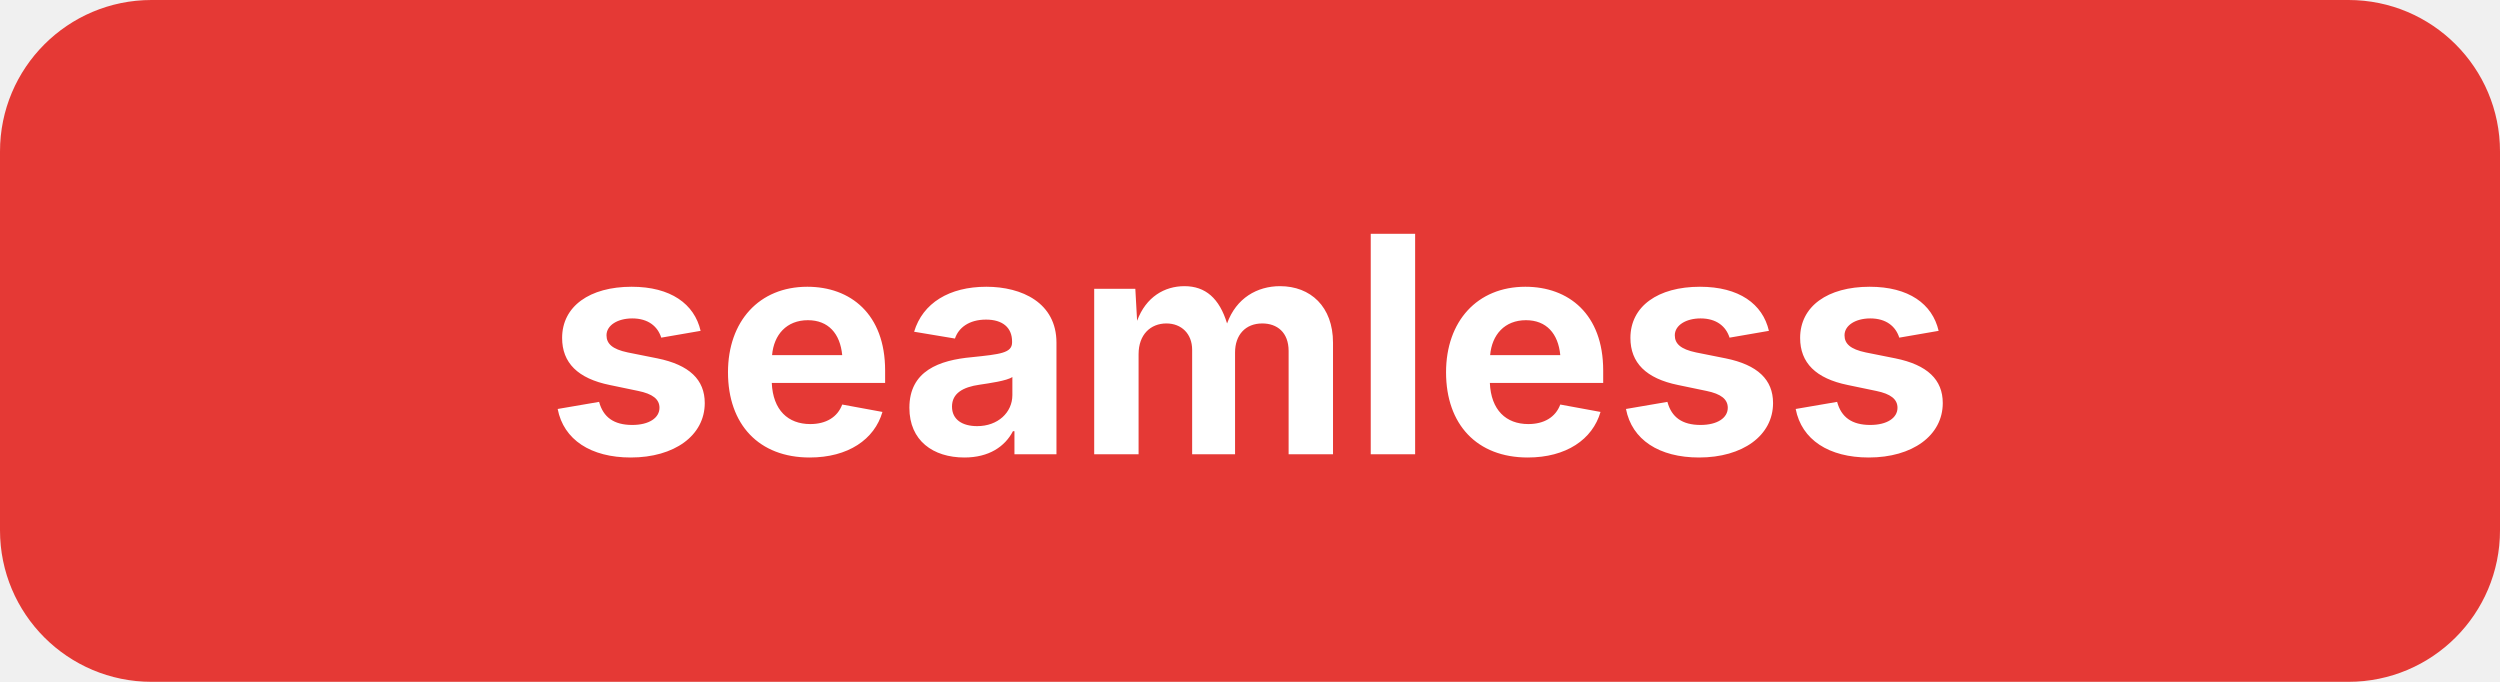
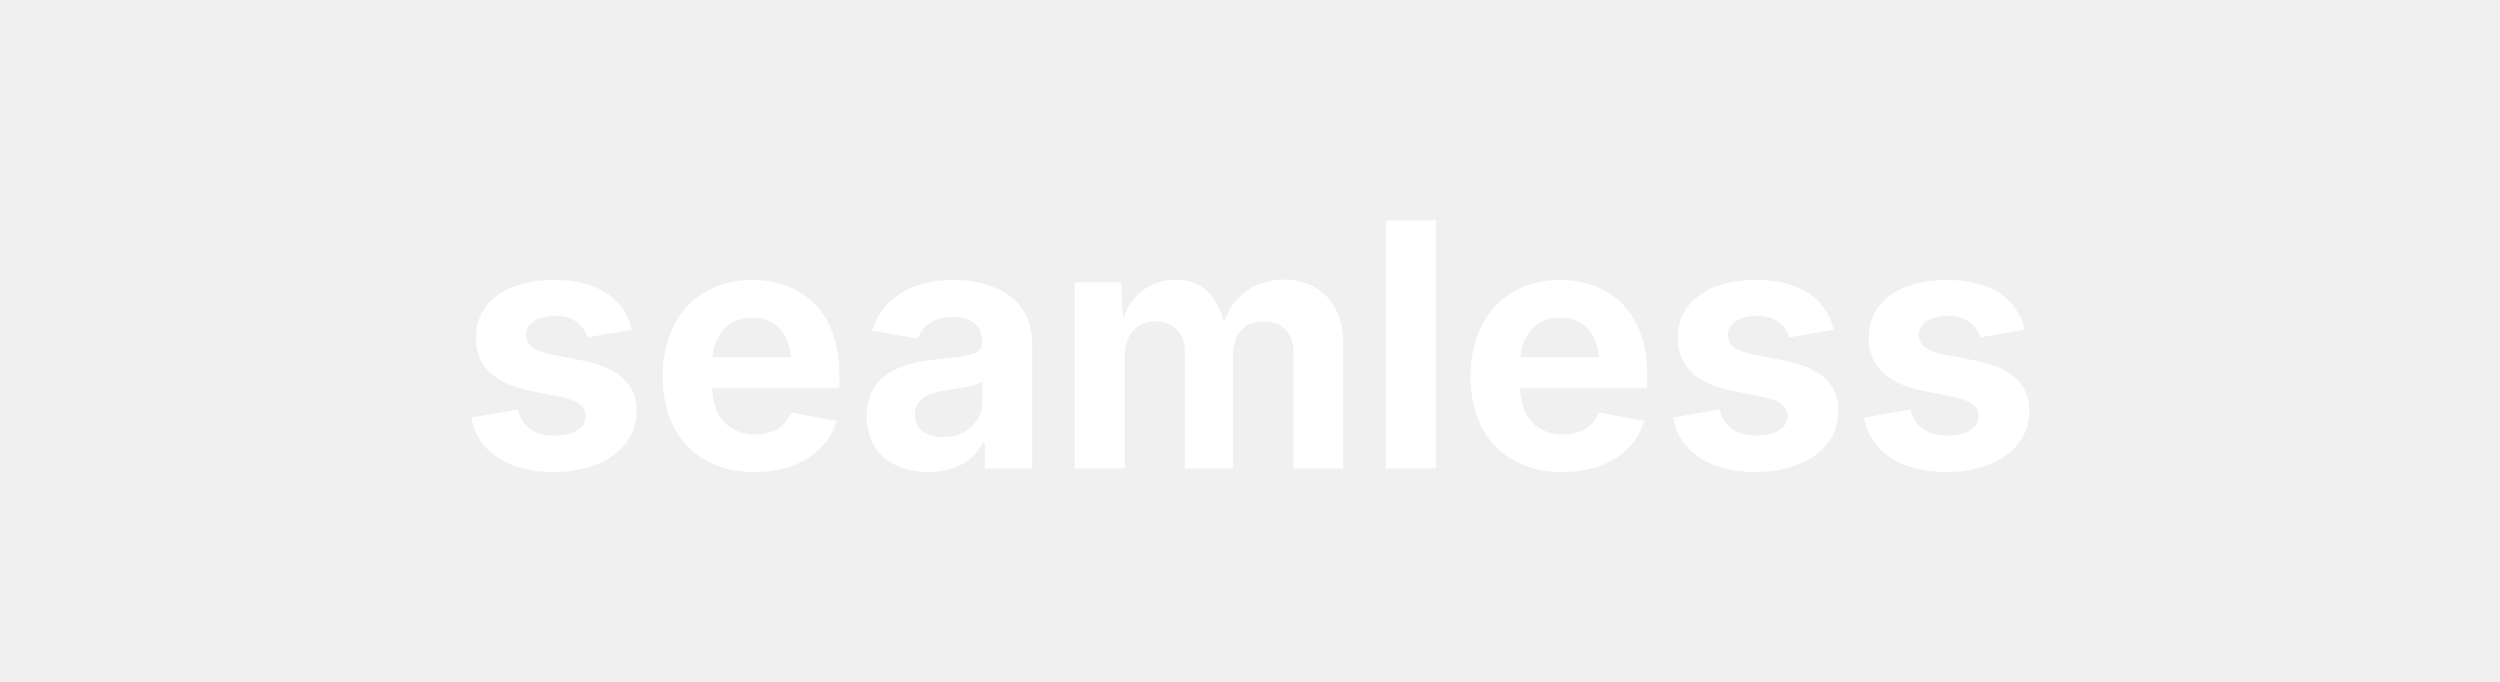
<svg xmlns="http://www.w3.org/2000/svg" width="132" height="36" viewBox="0 0 132 36" role="img" aria-label="Seamless">
-   <rect x="0" y="0" width="132" height="36" rx="8" fill="#E53935" />
-   <text x="50%" y="50%" dominant-baseline="middle" text-anchor="middle" fill="#FFFFFF" font-family="Inter, system-ui, -apple-system, Segoe UI, Roboto, Helvetica, Arial, sans-serif" font-weight="700" font-size="16">seamless</text>
+   <text x="50%" y="50%" dominant-baseline="middle" text-anchor="middle" fill="#FFFFFF" font-family="Inter, system-ui, -apple-system, Segoe UI, Roboto, Helvetica, Arial, sans-serif" font-weight="700" font-size="18">seamless</text>
</svg>
